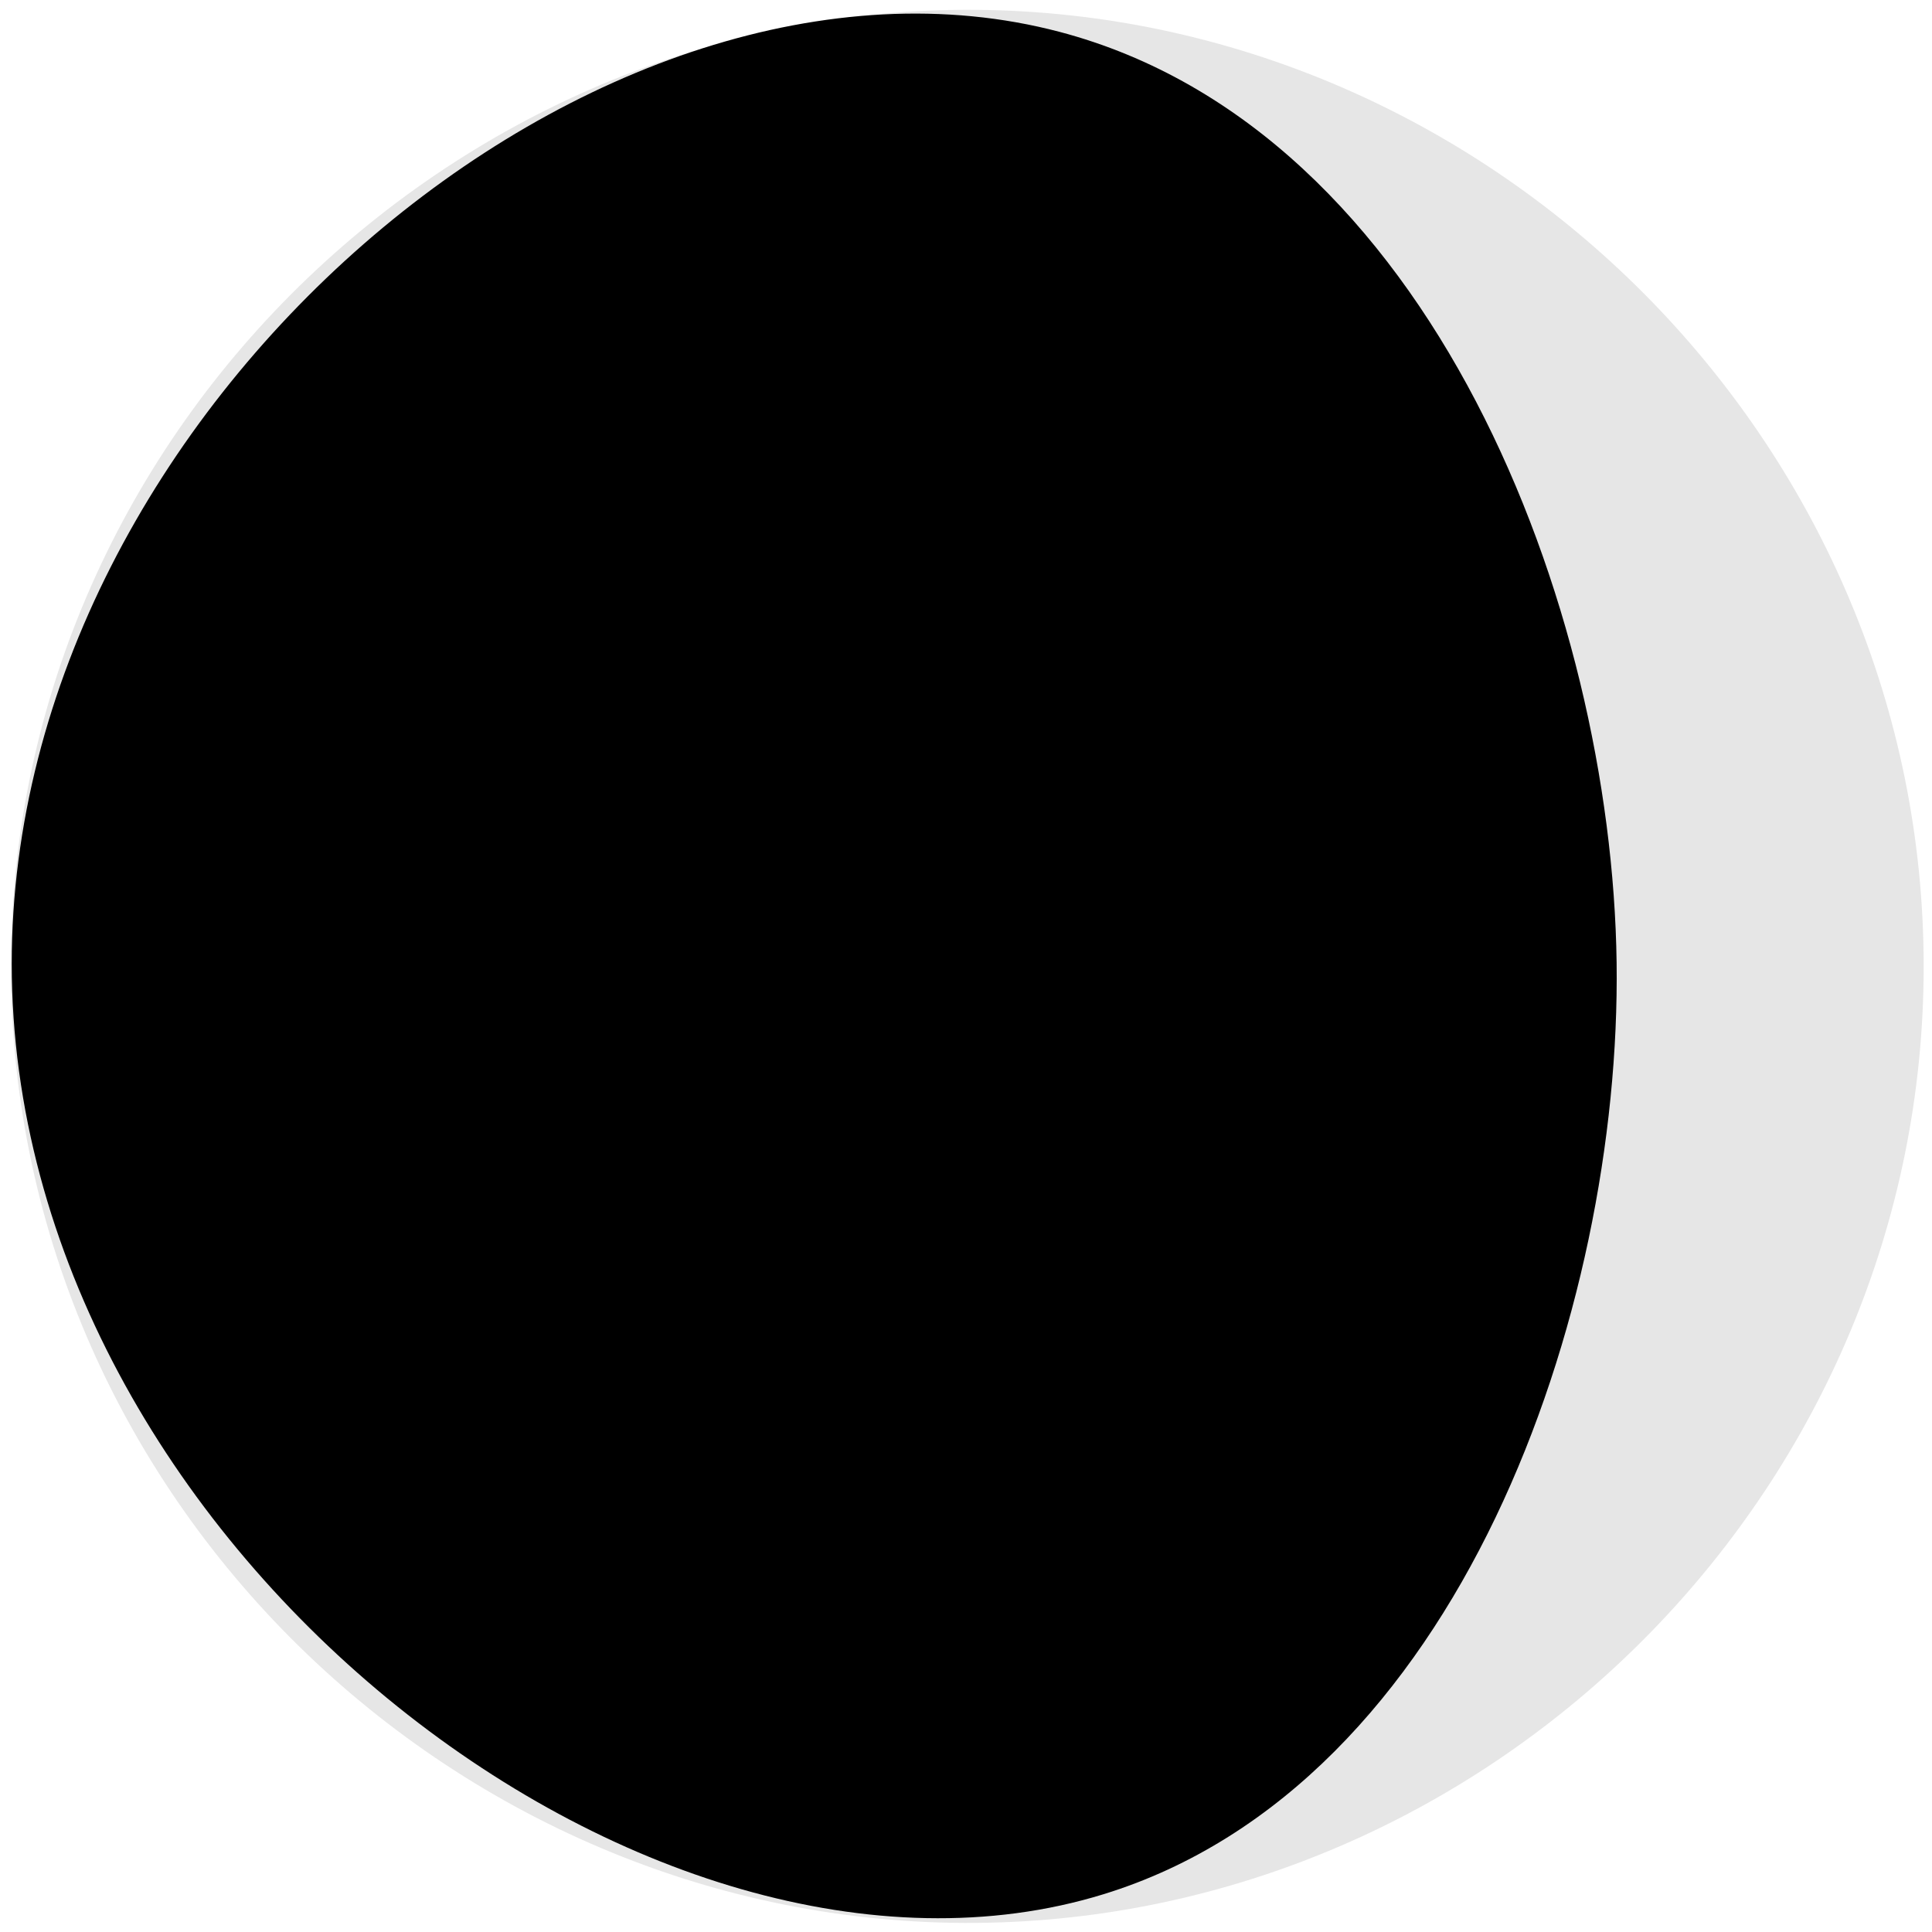
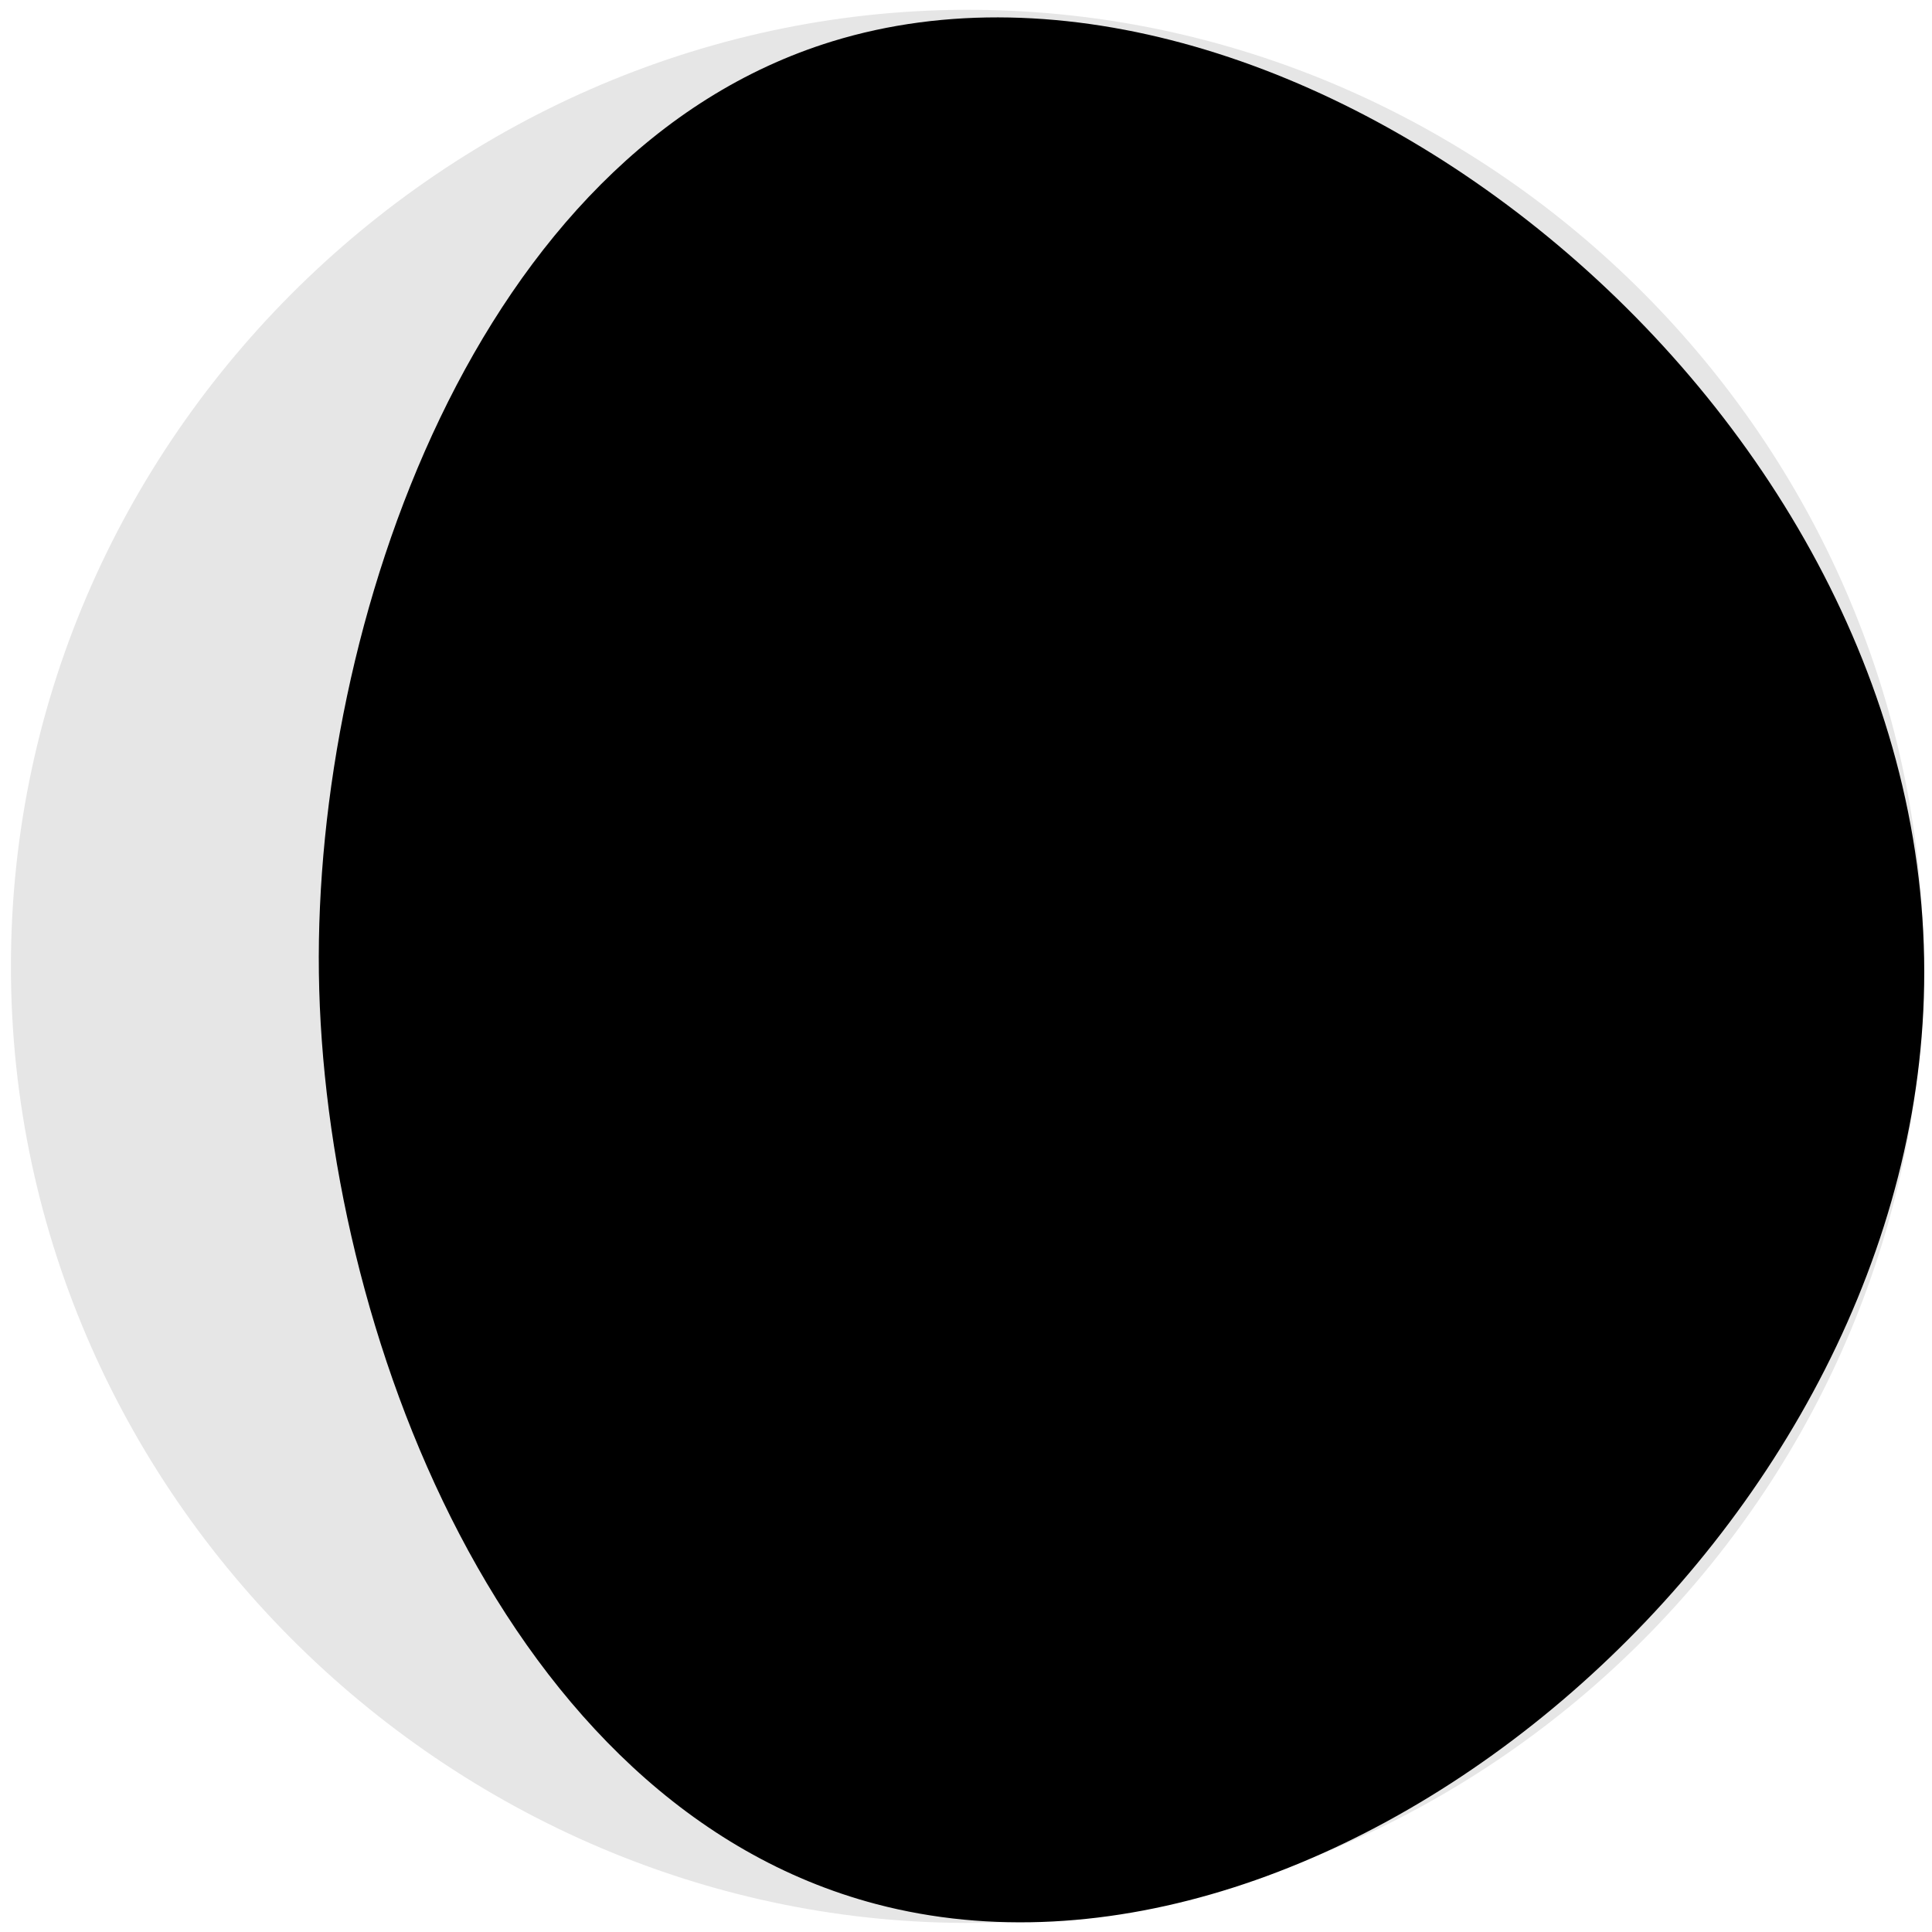
<svg xmlns="http://www.w3.org/2000/svg" width="100" height="100" viewBox="0 0 1000 1000">
  <defs>
    <style>
      .cls-1, .cls-2 {
        fill-rule: evenodd;
      }

      .cls-2 {
        opacity: 0.1;
      }
    </style>
  </defs>
-   <path id="Forma_4" data-name="Forma 4" class="cls-1" d="M571.165,980.452c184.5-56.8,268.009-302.268,265.593-482.225C834.3,315.3,741.221,67.25,548.352,16.471,311.373-45.921,5.954,210.809,6.071,498.929,6.193,798.3,336.163,1052.81,571.165,980.452Z" />
+   <path id="Forma_4" data-name="Forma 4" class="cls-1" d="M430.727,21.425c-184.554,56.814-268.089,302.316-265.673,482.3,2.456,182.953,95.566,431.046,288.494,481.833,237.05,62.4,542.561-194.369,542.443-482.534C995.869,203.6,665.8-50.941,430.727,21.425Z" />
  <path id="Forma_5" data-name="Forma 5" class="cls-2" d="M5.656,500C5.762,220.012,243.876-4.353,518.375,5.375,779.52,14.629,995.586,233.006,995.688,500c0.1,267.137-216.033,485.741-477.313,495C243.74,1004.73,5.55,780.133,5.656,500ZM-94,150" />
</svg>
